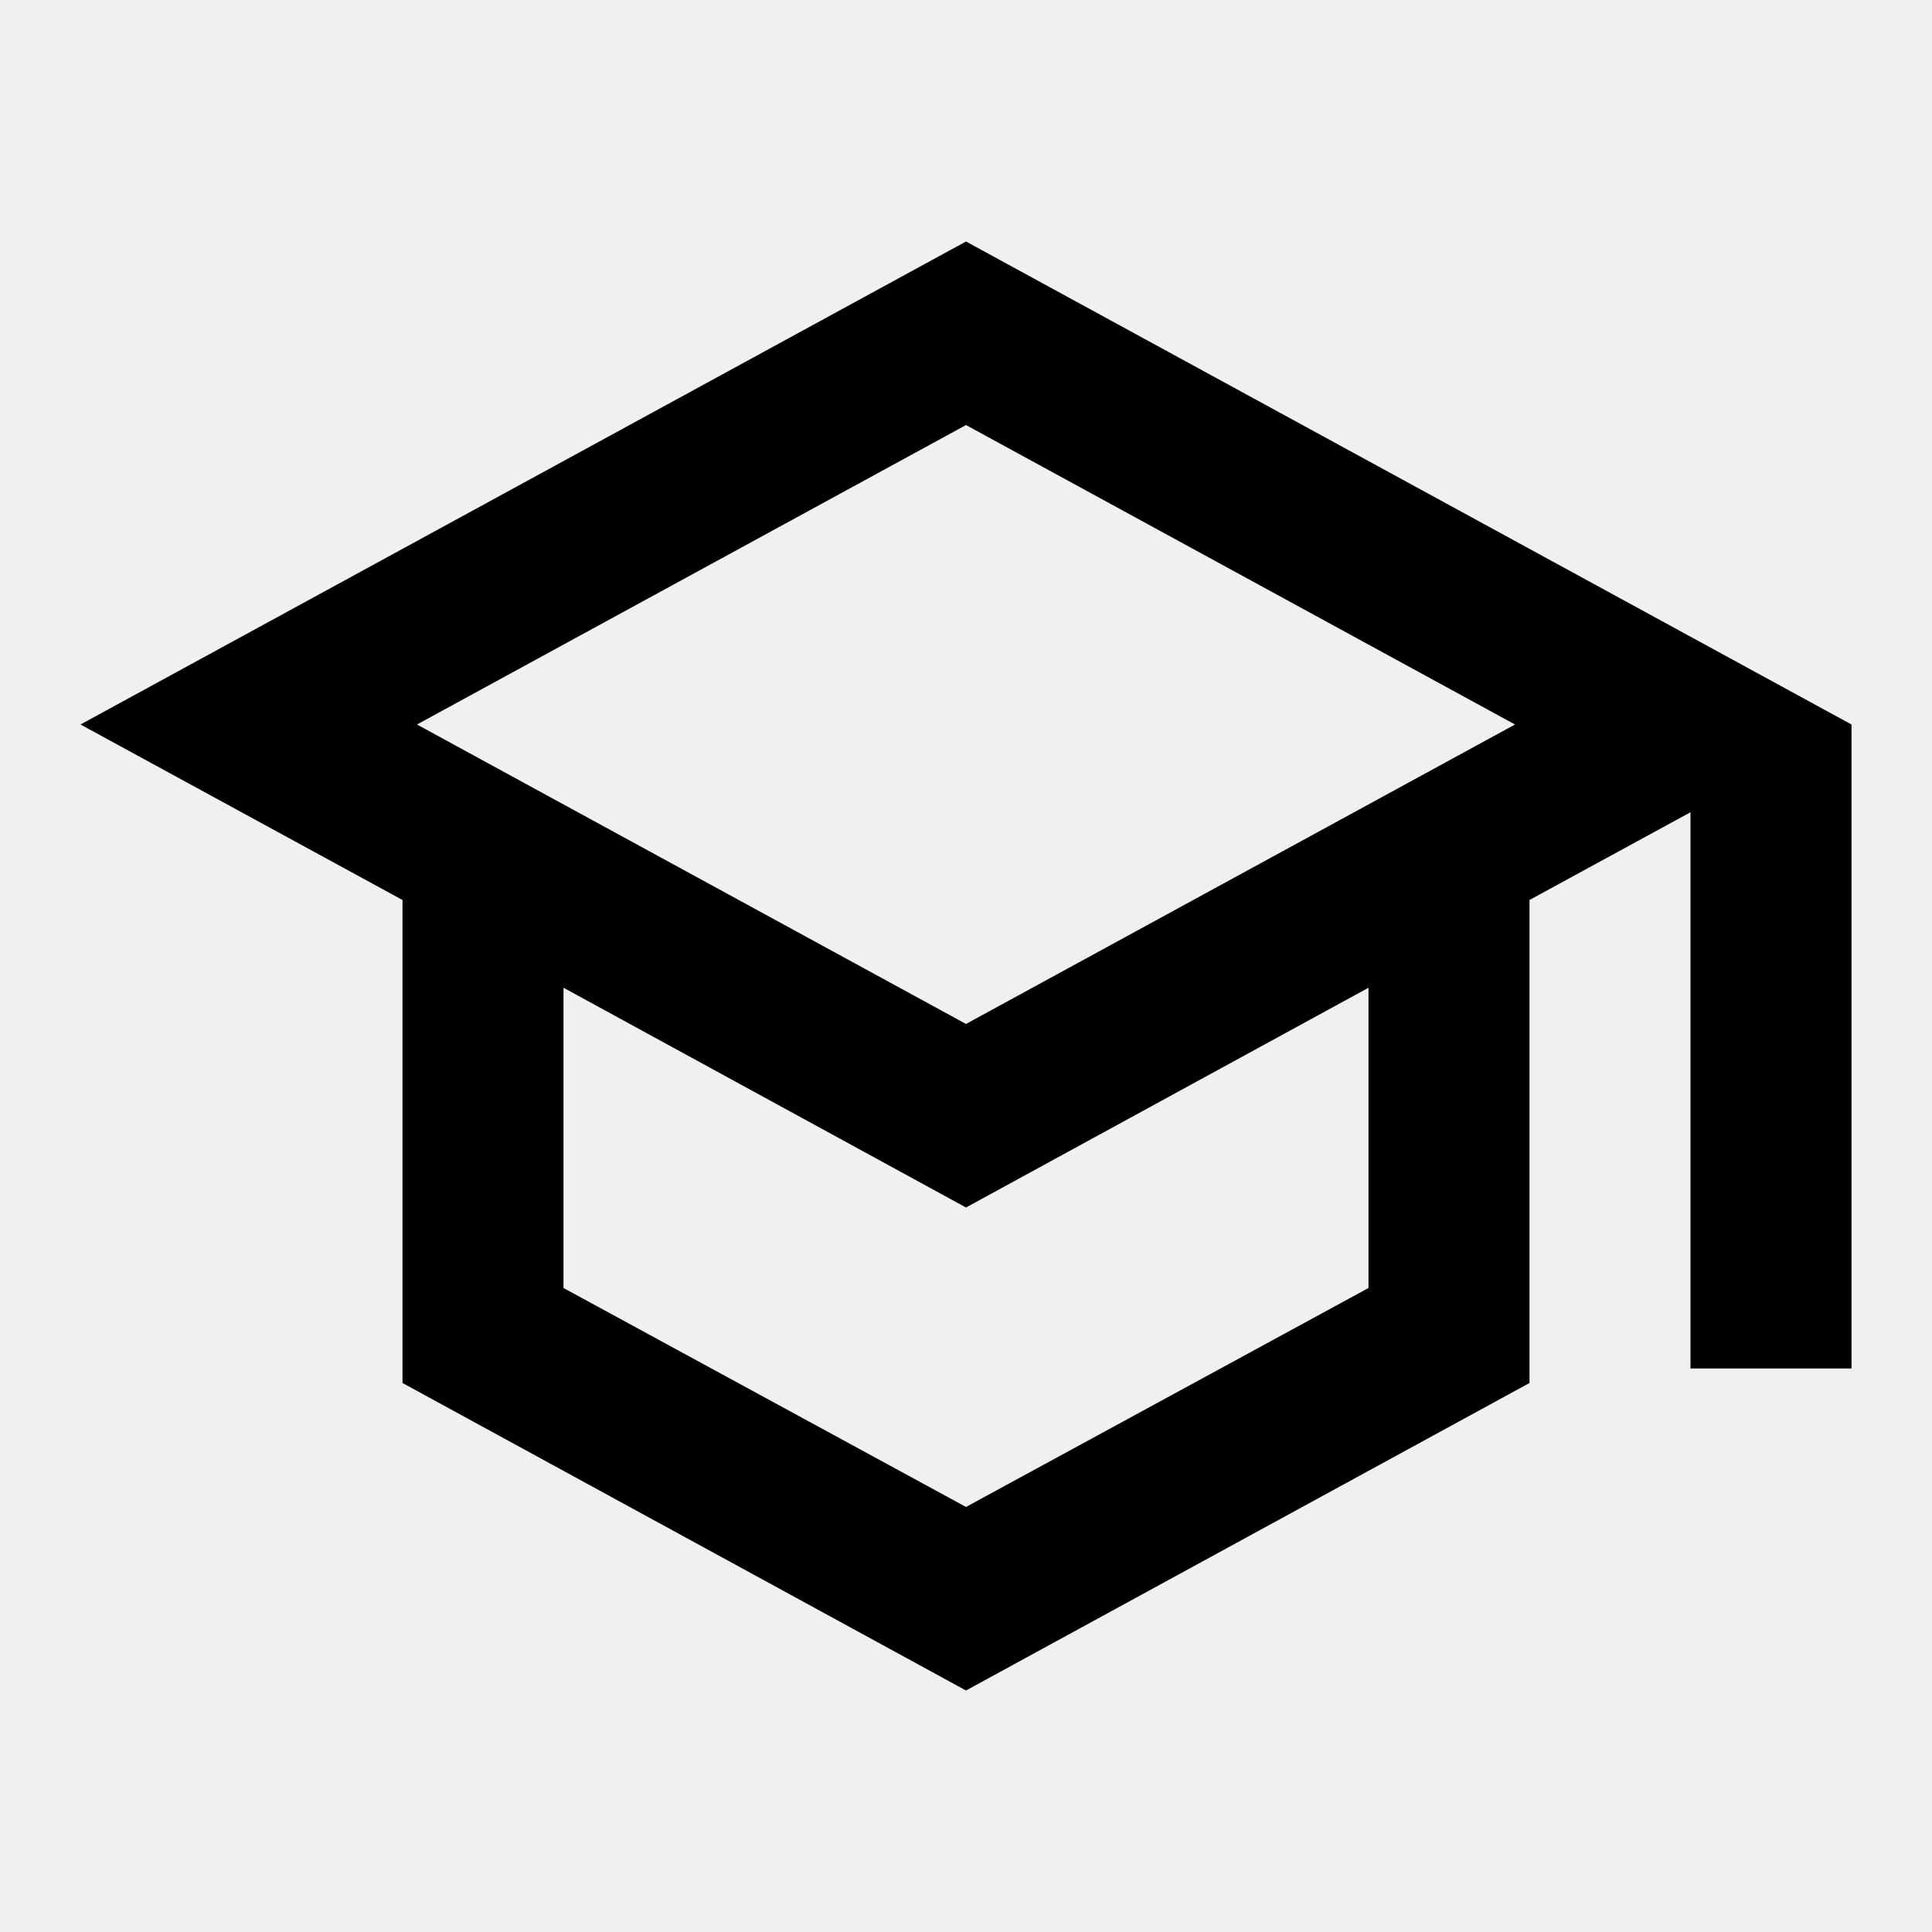
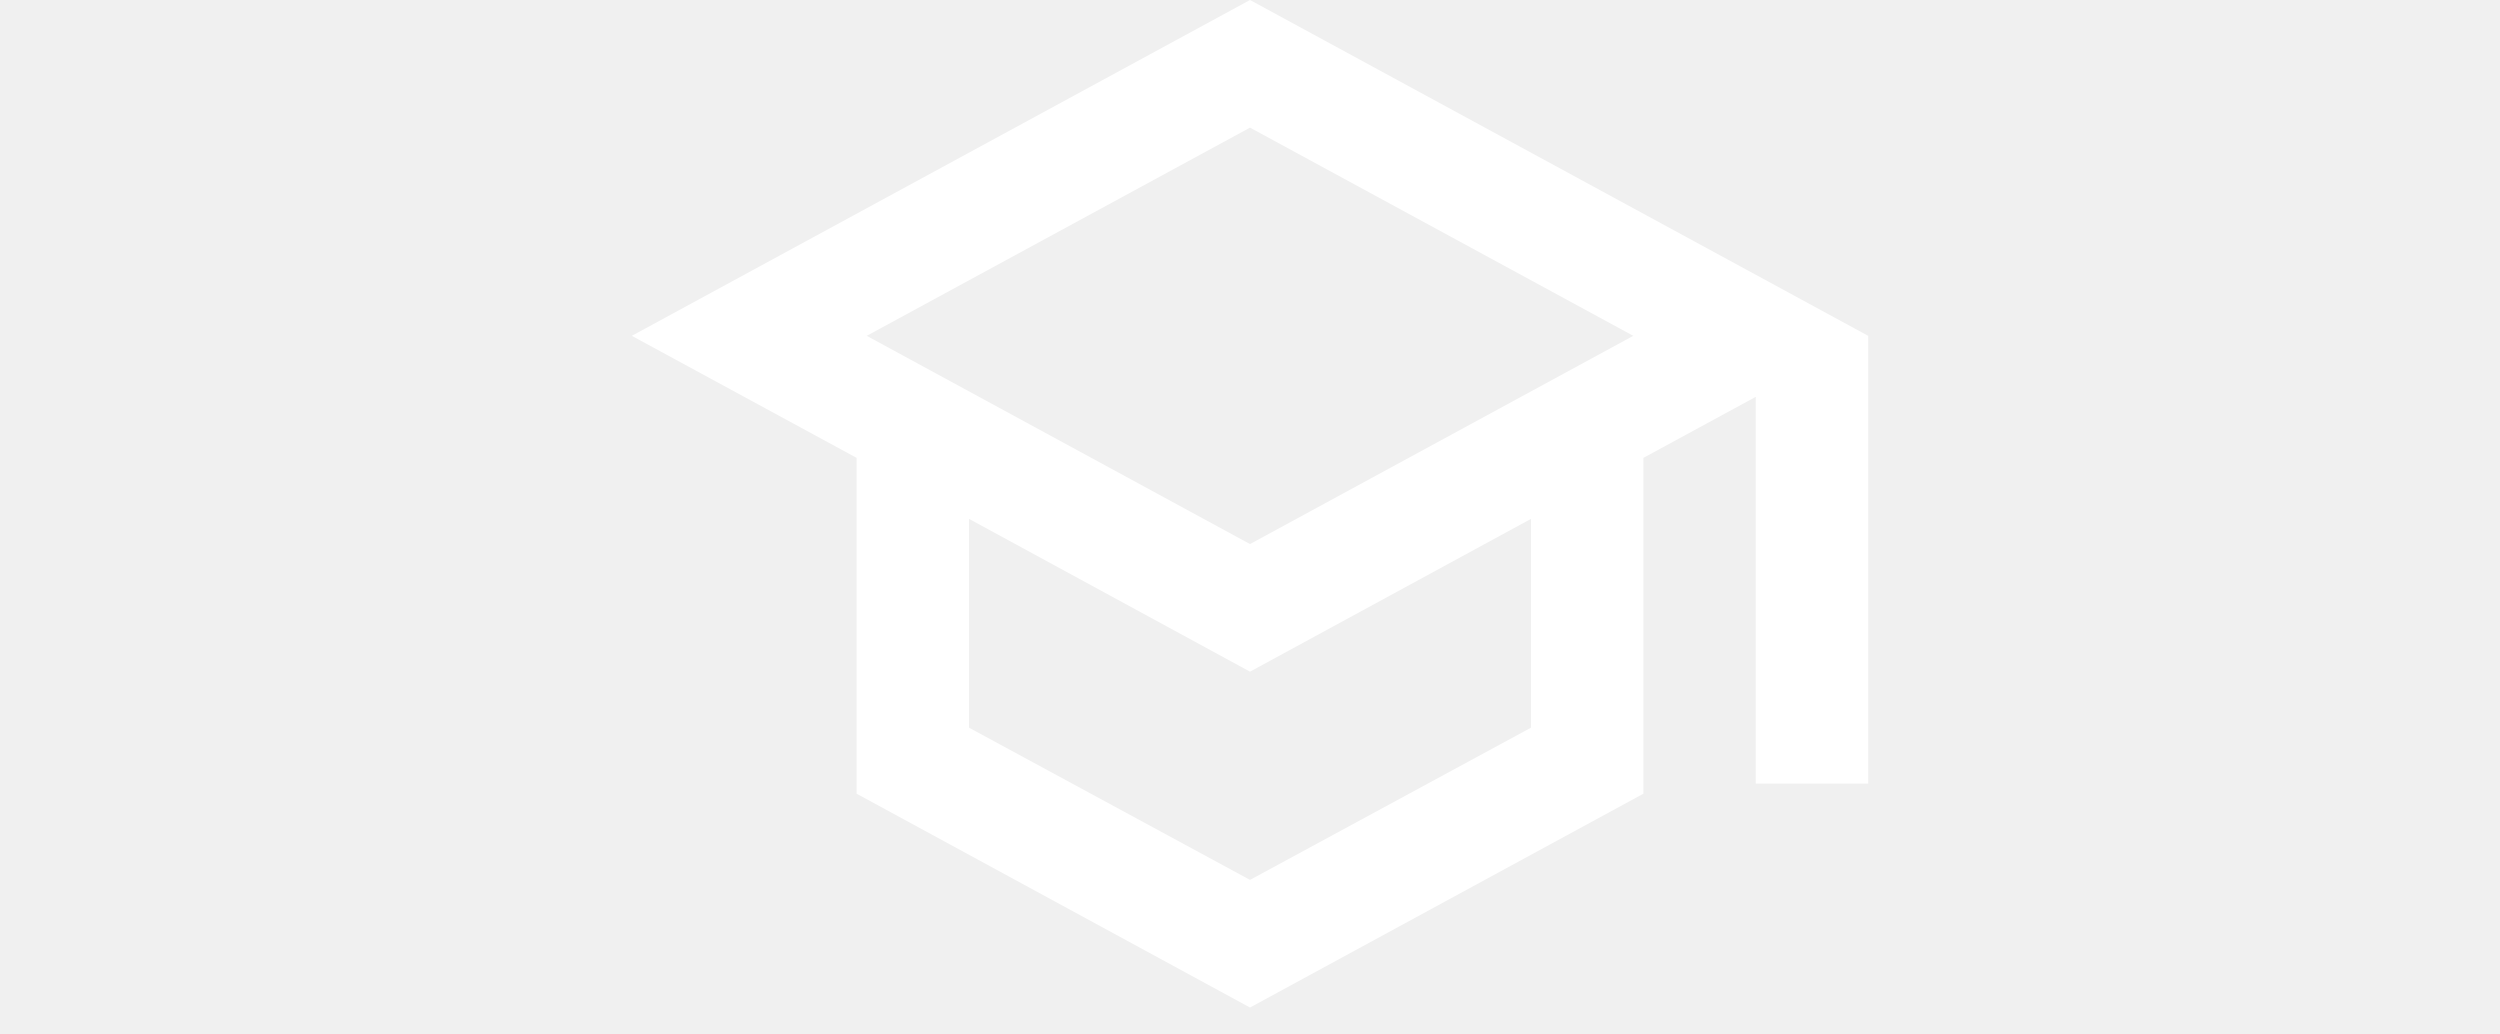
- <svg xmlns="http://www.w3.org/2000/svg" width="24" height="24" viewBox="0 0 24 24">
-   <rect width="24" height="24" fill="none" />
-   <path fill="currentColor" d="M12 3L1 9l4 2.18v6L12 21l7-3.82v-6l2-1.09V17h2V9zm6.82 6L12 12.72L5.18 9L12 5.28zM17 16l-5 2.72L7 16v-3.73L12 15l5-2.73z" />
+ <svg xmlns="http://www.w3.org/2000/svg" width="75" height="31" viewBox="0 0 75 31" fill="none">
+   <path d="M37.5 0L18.954 10.075L25.698 13.736V23.811L37.5 30.226L49.302 23.811V13.736L52.673 11.905V23.509H56.045V10.075L37.5 0ZM48.998 10.075L37.5 16.322L26.002 10.075L37.5 3.829L48.998 10.075ZM45.93 21.83L37.5 26.397L29.07 21.83V15.566L37.5 20.15L45.93 15.566V21.83Z" fill="white" />
</svg>
